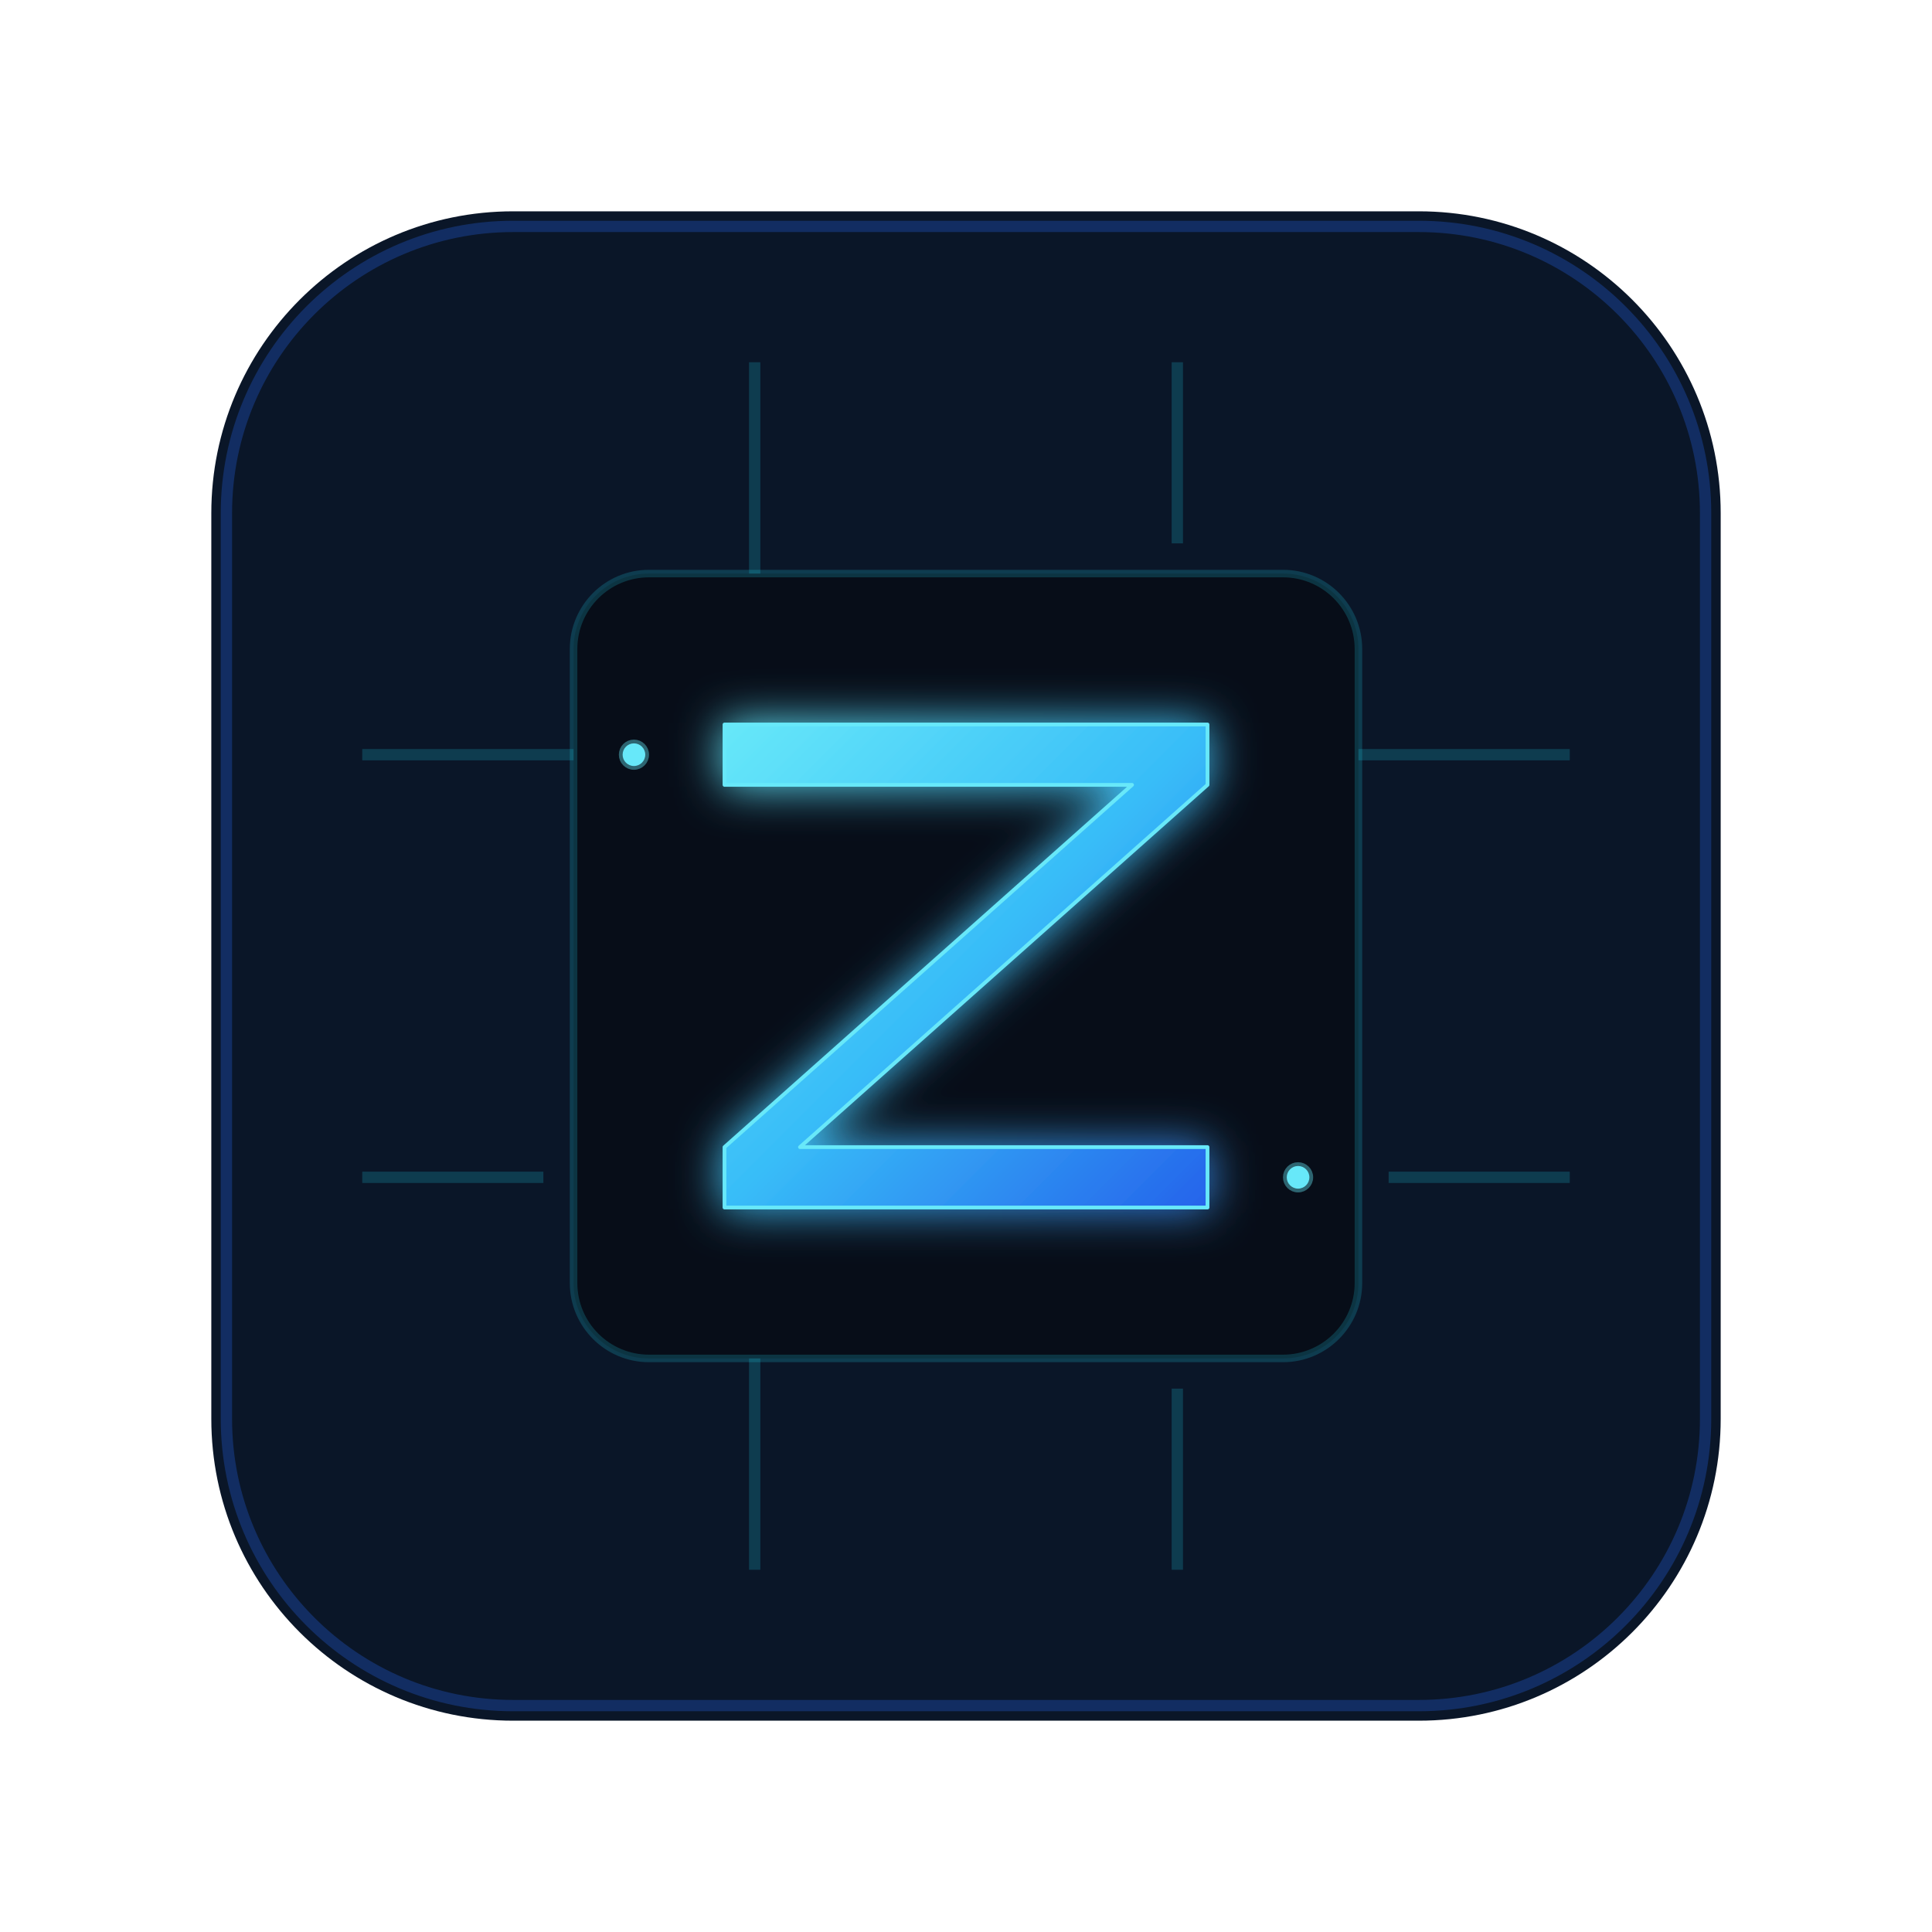
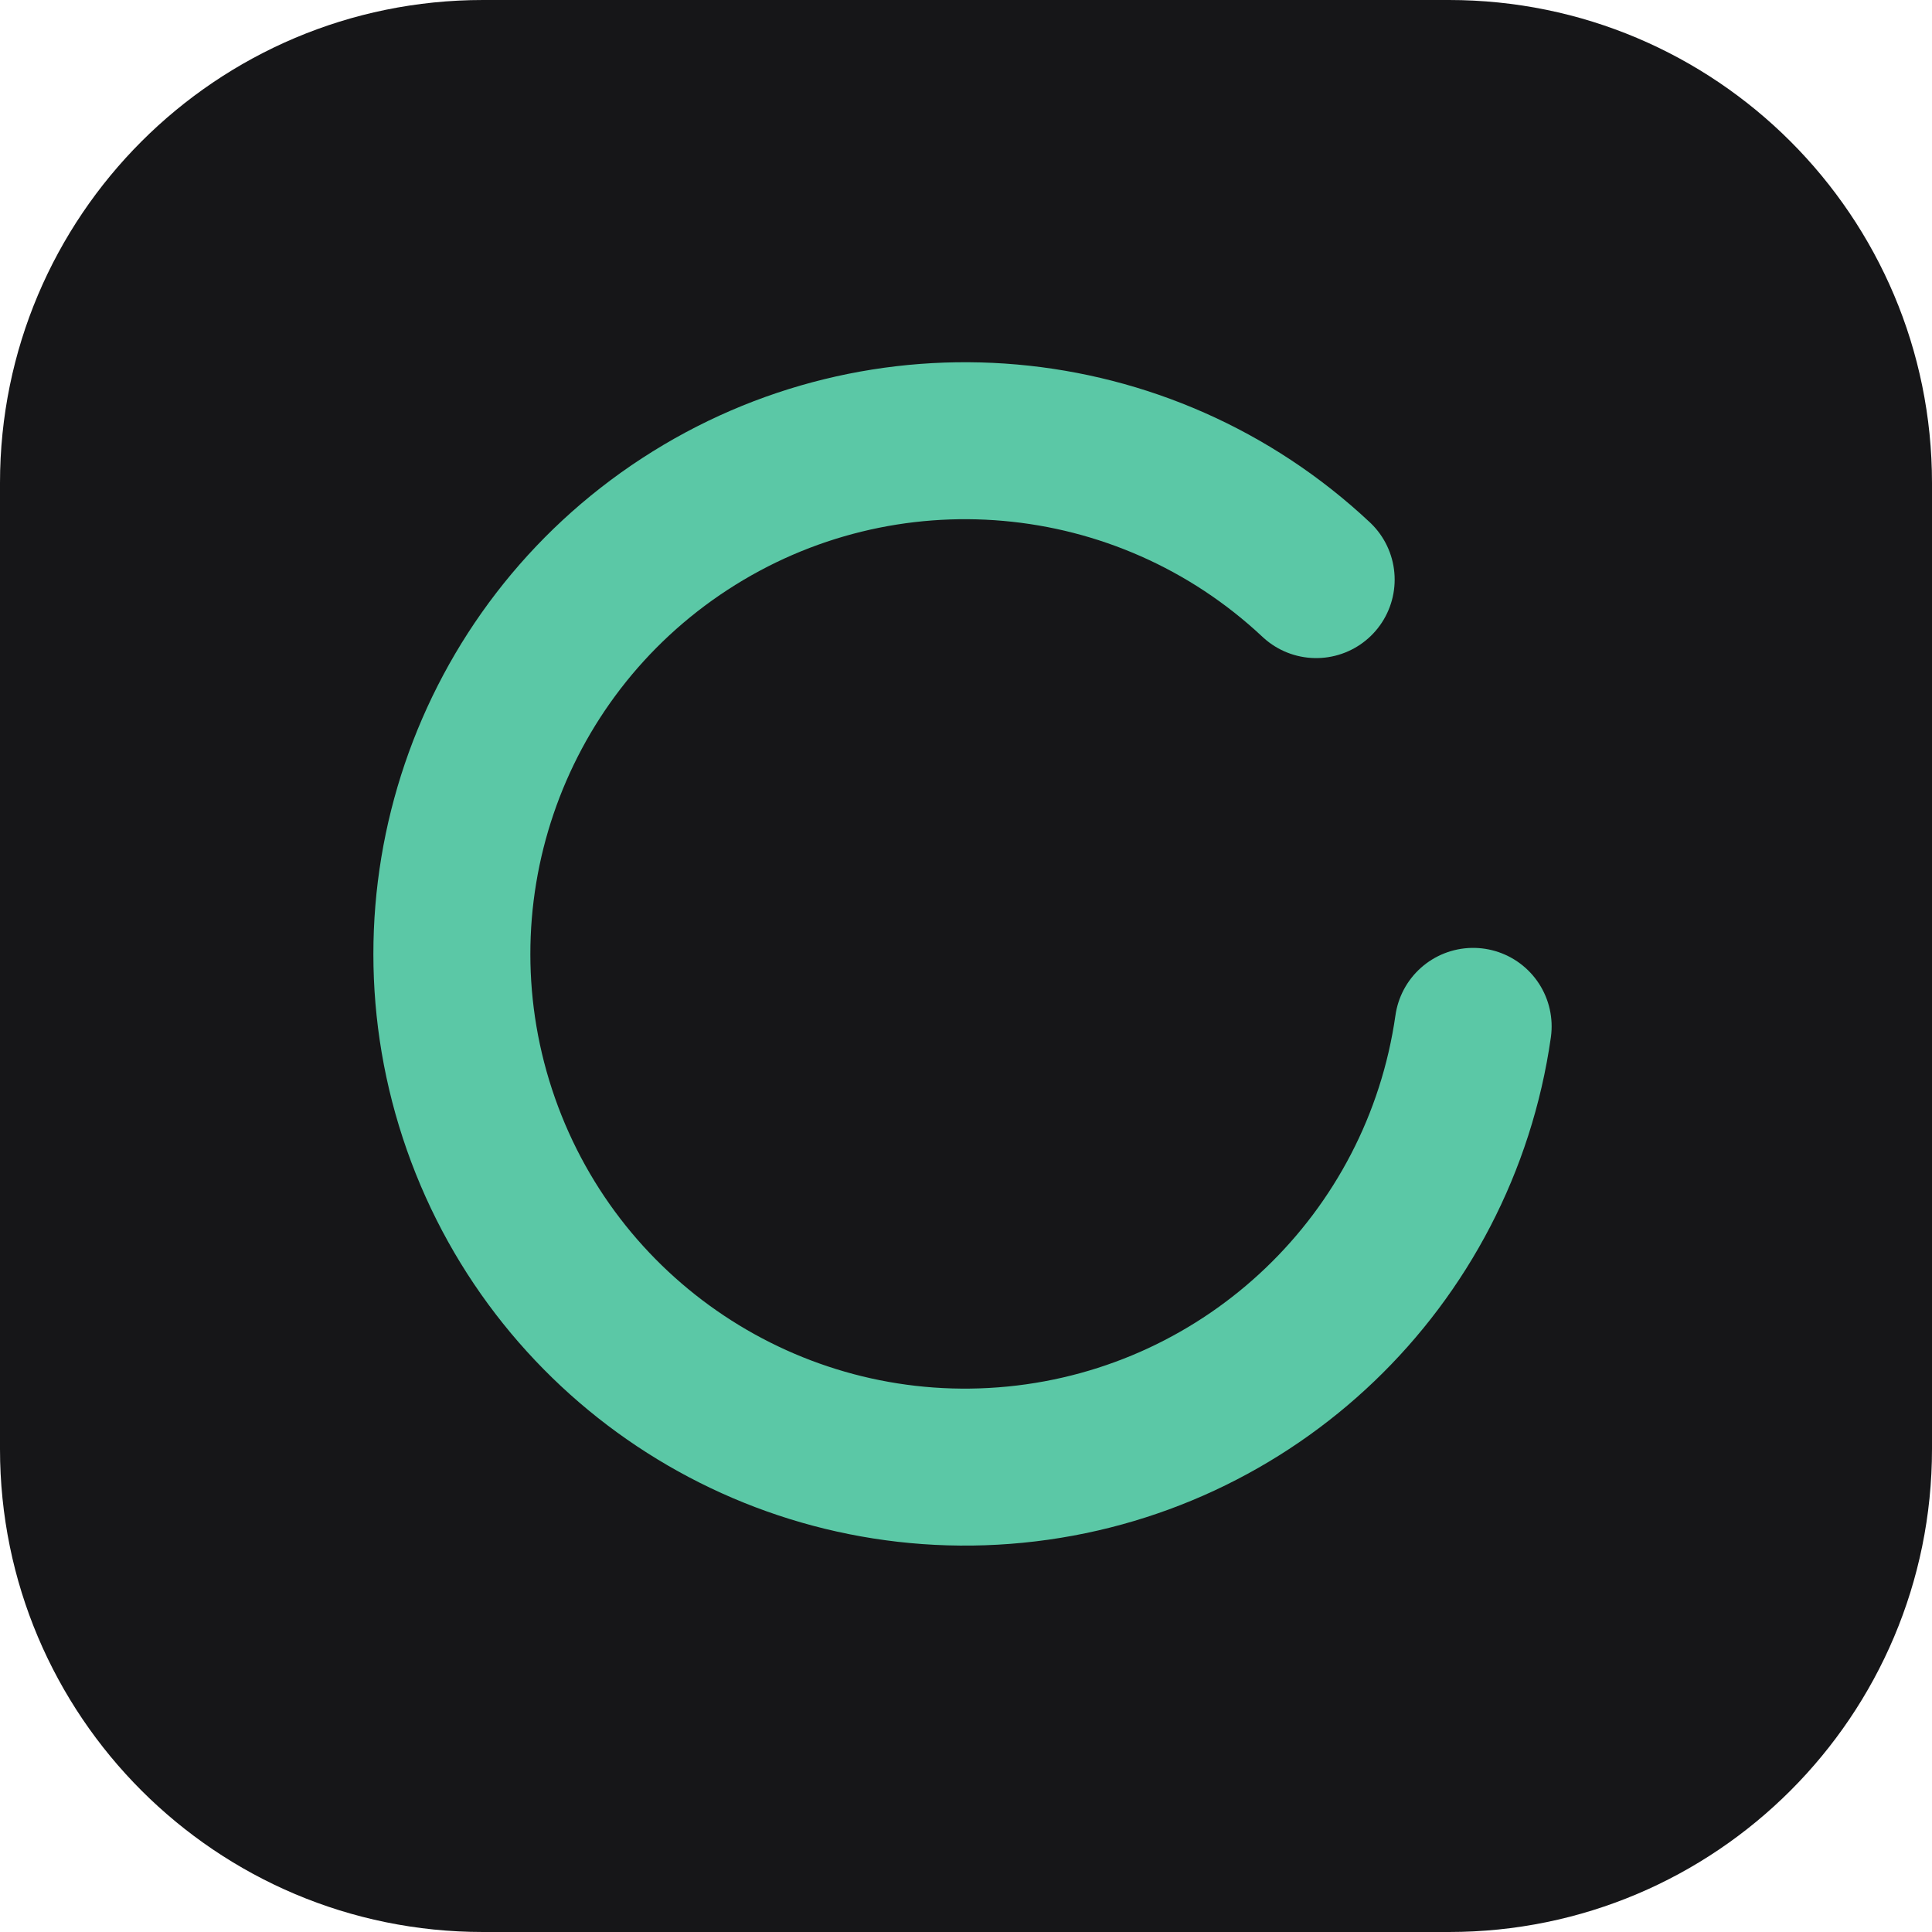
- <svg xmlns="http://www.w3.org/2000/svg" width="256" height="256" viewBox="0 0 256 256" fill="none">
-   <defs>
-     <linearGradient id="bg" x1="32" y1="32" x2="224" y2="224">
-       <stop offset="0%" stop-color="#0A1628" />
-       <stop offset="100%" stop-color="#02060A" />
-     </linearGradient>
-     <linearGradient id="z_gradient" x1="96" y1="96" x2="160" y2="160" gradientUnits="userSpaceOnUse">
-       <stop offset="0%" stop-color="#67E8F9" />
-       <stop offset="50%" stop-color="#38BDF8" />
-       <stop offset="100%" stop-color="#2563EB" />
-     </linearGradient>
-     <filter id="glow_v2" x="-20%" y="-20%" width="140%" height="140%">
-       <feGaussianBlur stdDeviation="3" result="blur" />
-       <feComposite in="SourceGraphic" in2="blur" operator="over" />
-     </filter>
-   </defs>
-   <rect x="28" y="28" width="200" height="200" rx="40" fill="url(#bg)" />
-   <rect x="30" y="30" width="196" height="196" rx="38" stroke="#2563EB" stroke-width="1.5" opacity="0.3" />
-   <g stroke="#22D3EE" stroke-opacity="0.2" stroke-width="1.5">
-     <path d="M48 100H80 M48 156H72 M176 100H208 M184 156H208" />
-     <path d="M100 48V80 M156 48V72 M100 176V208 M156 184V208" />
-   </g>
-   <rect x="76" y="76" width="104" height="104" rx="10" fill="#070D18" stroke="#22D3EE" stroke-opacity="0.2" />
-   <g filter="url(#glow_v2)">
-     <path d="M96 96H160V104L106 152H160V160H96V152L150 104H96V96Z" fill="url(#z_gradient)" stroke="#67E8F9" stroke-width="0.5" stroke-linejoin="round" />
-   </g>
-   <g stroke="#67E8F9" stroke-opacity="0.4" stroke-width="1" stroke-linecap="round">
-     <circle cx="84" cy="100" r="1.5" fill="#67E8F9" />
-     <circle cx="172" cy="156" r="1.5" fill="#67E8F9" />
+ <svg xmlns="http://www.w3.org/2000/svg" width="256" height="256" viewBox="0 0 32 32" fill="none">
+   <rect width="32" height="32" rx="8" fill="#161618" />
+   <g transform="translate(4 4)">
+     <path d="M17.8 5.6A8.5 8.5 0 1 0 20.4 13" stroke="#5BC8A6" stroke-width="2.6" stroke-linecap="round" />
  </g>
</svg>
